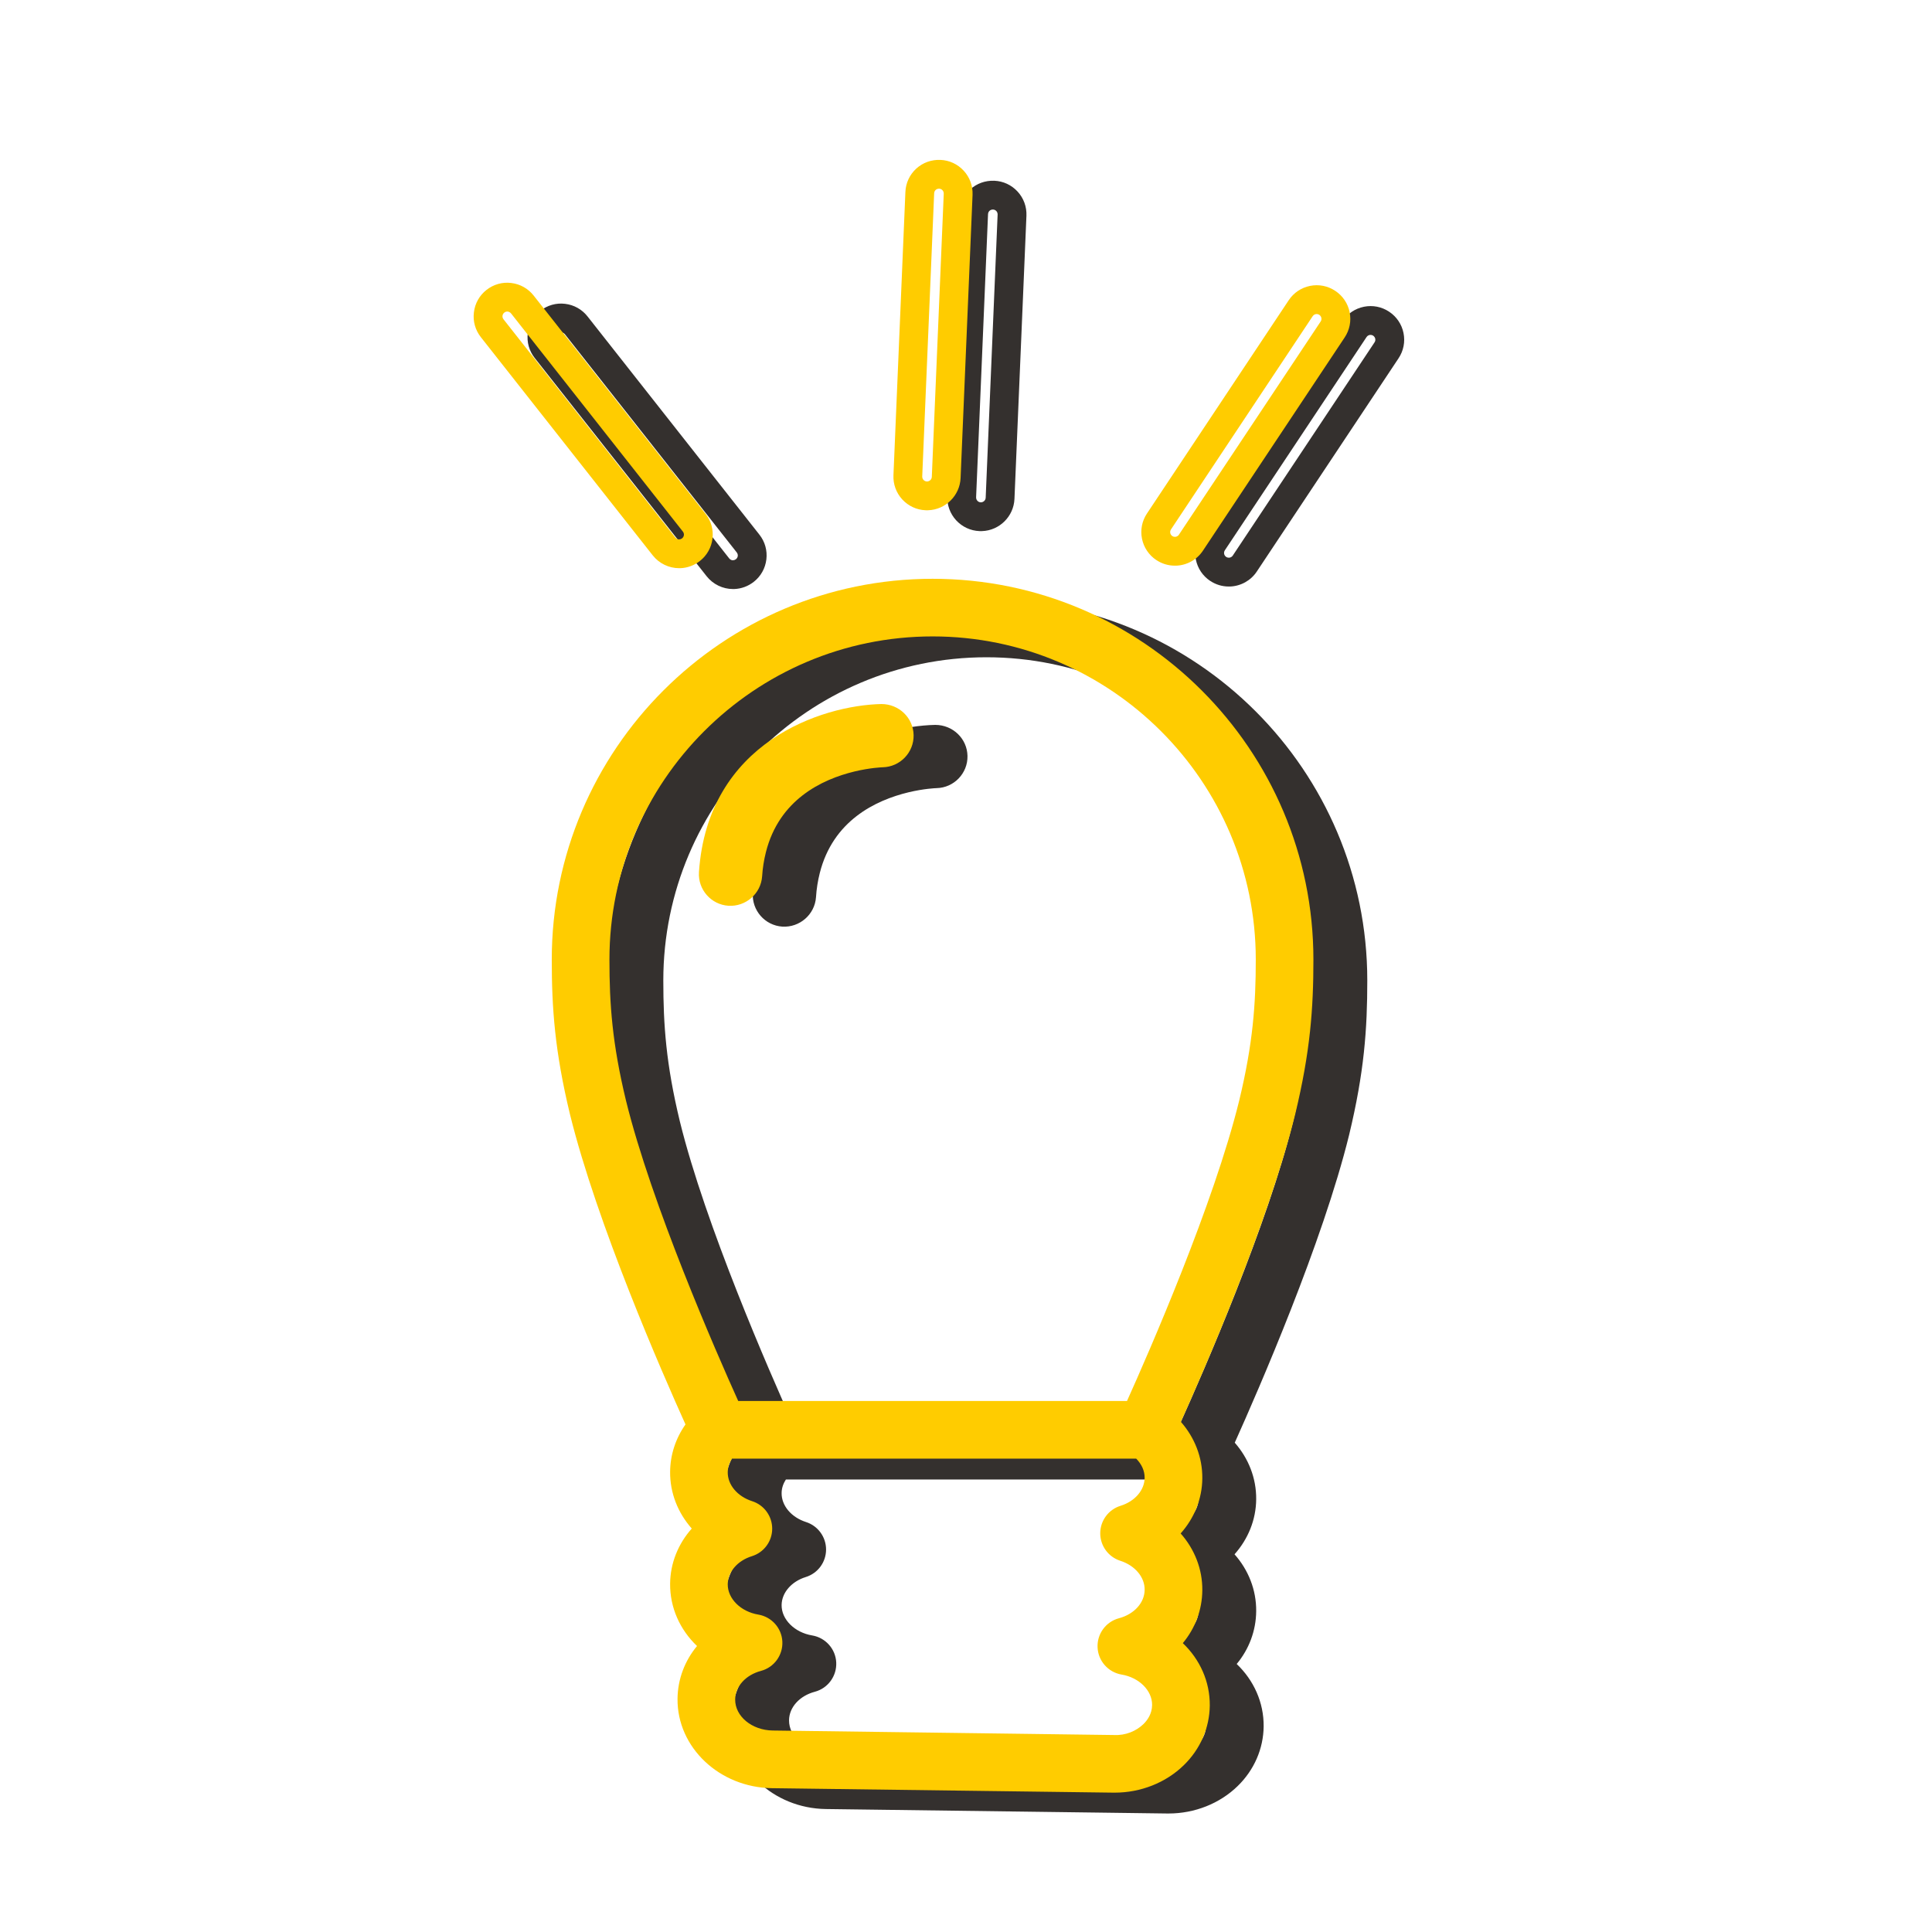
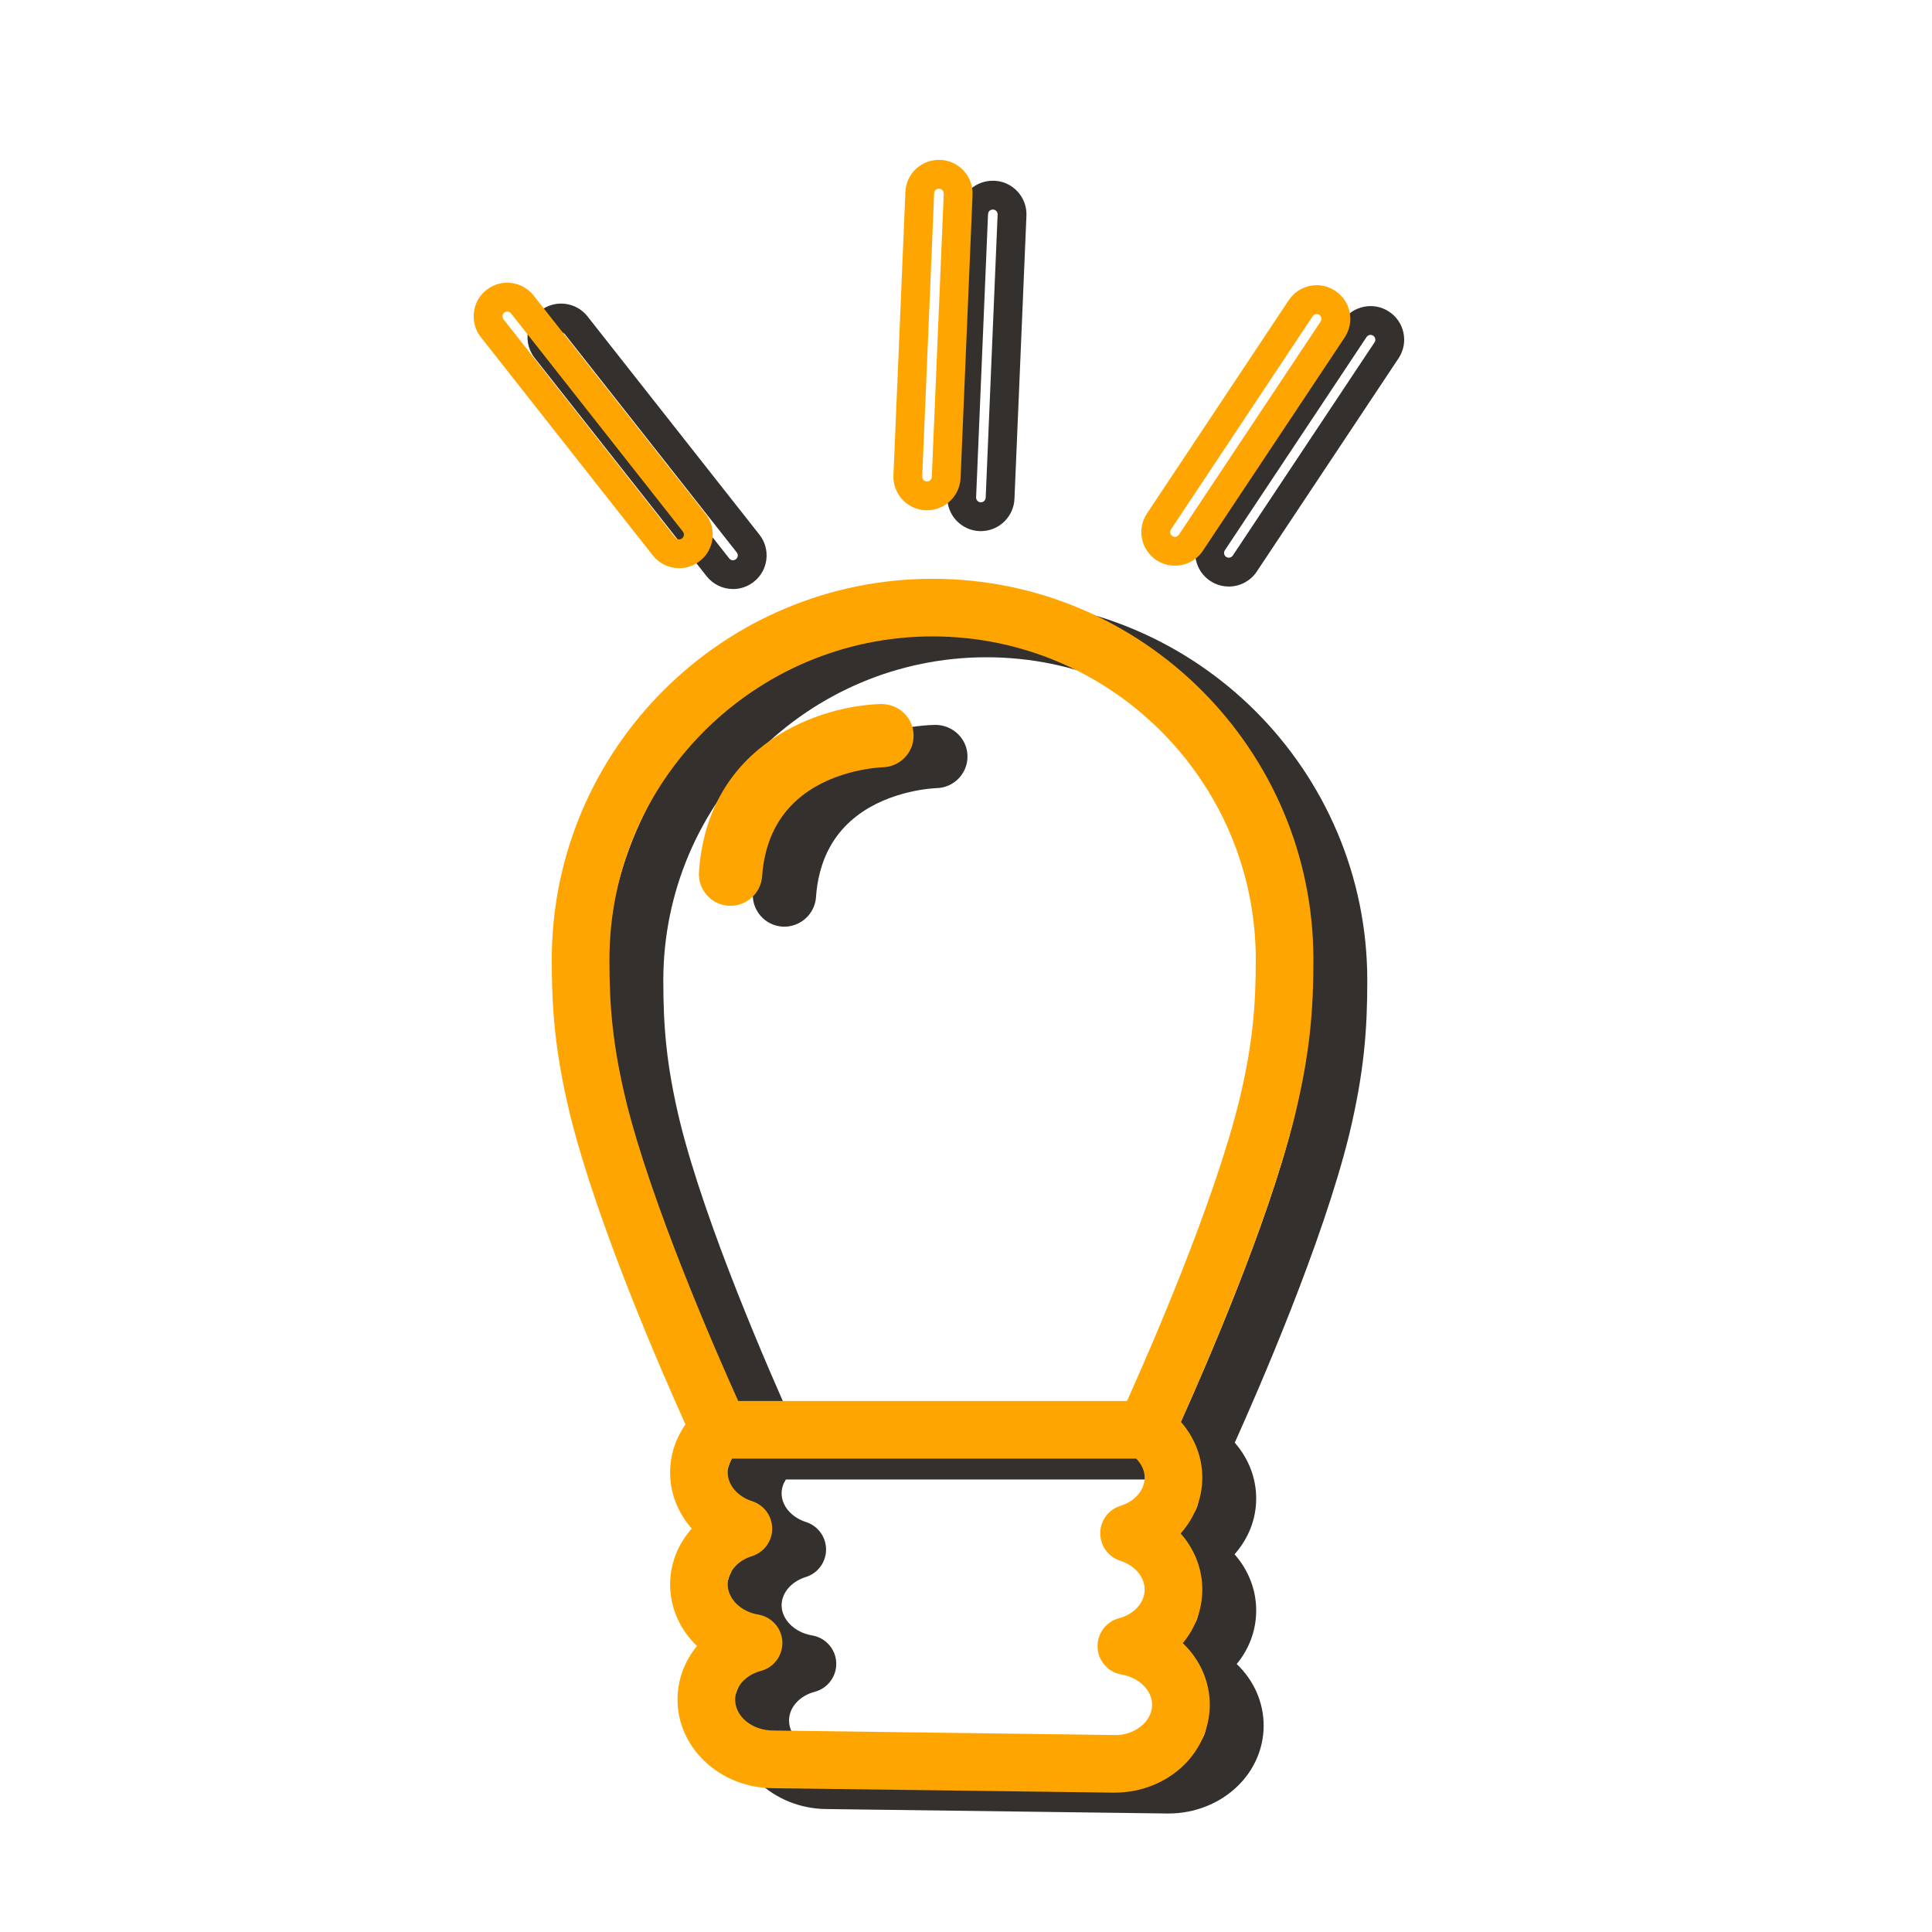
<svg xmlns="http://www.w3.org/2000/svg" xml:space="preserve" width="90" height="90" style="shape-rendering:geometricPrecision; text-rendering:geometricPrecision; image-rendering:optimizeQuality; fill-rule:evenodd; clip-rule:evenodd" viewBox="0 0 10500 10000">
  <defs>
-     <style type="text/css">  .fil0 {fill:#34302E;fill-rule:nonzero} .fil1 {fill:#FFCC00;fill-rule:nonzero}  </style>
+     <style type="text/css">  .fil0 {fill:#34302E;fill-rule:nonzero} .fil1 {fill:#FFA501;fill-rule:nonzero}  </style>
  </defs>
  <g id="Слой_x0020_1">
    <g id="_1817473915056">
      <path class="fil0" d="M5361.36 3322.11c968.37,0 1756.32,788.03 1756.32,1756.4 0,242.56 -15.11,455.11 -89.79,765.15 -138.55,563.9 -489.7,1366.36 -610.07,1633.64l-2113 0c-120.57,-267.28 -471.45,-1069.26 -609.99,-1632.89 -74.96,-310.79 -89.87,-523.34 -89.87,-765.9 0,-968.37 787.75,-1756.4 1756.4,-1756.4zm1146.33 5910.84c-39.9,38.67 -97.77,62.9 -159.99,59.84l-1855.32 -24.51c-113.35,-1.43 -205.05,-77.34 -204.1,-169.11 0.68,-70.33 57.12,-132.82 140.24,-154.88 71.35,-19 119.62,-85.31 116.22,-159.04 -3.34,-73.45 -58.08,-134.73 -130.65,-146.98 -95.58,-15.8 -167.14,-86.94 -166.18,-165.43 0.75,-66.79 53.3,-127.79 131.39,-152.03 65.29,-20.22 109.95,-80.47 110.22,-148.96 0.21,-68.14 -43.7,-128.94 -108.79,-149.84 -79.99,-25.67 -133.57,-88.84 -132.82,-157.54 0.27,-30.02 10.82,-54.26 23.28,-73.73l2196.6 0c28.6,29.07 46.36,65.29 45.89,104.44 -0.48,66.78 -53.1,127.78 -130.92,151.82 -65.29,20.15 -109.95,80.47 -110.43,148.68 -0.27,68.42 43.92,129.22 109,150.12 79.99,25.66 133.3,89.05 132.35,157.74 -0.48,70.39 -56.65,132.62 -139.77,154.68 -71.08,18.99 -119.62,85.03 -116.01,158.76 3.34,73.53 57.66,134.73 130.44,147.26 95.31,15.79 166.66,86.93 165.91,165.43 -0.47,48.06 -25.66,82.65 -46.56,103.28zm-3216.17 -4154.44c0,265.37 16.61,498.55 98.72,839.83 146.5,595.43 503.18,1409.8 628.03,1686.48 -53.3,75.7 -82.58,164.27 -83.53,256.52 -1.23,115.53 42.28,224.05 117.64,309.36 -73.25,82.37 -116.48,187.08 -117.64,299 -1.43,130.92 53.78,251.22 146.24,339.38 -66.25,79.93 -104.92,179.6 -105.94,286.96 -2.58,263.94 227.73,481.8 513.26,485.68l1855.31 24.24c2.66,0 5.04,0 7.49,0 141.68,0 278.11,-54.06 375.4,-149.17 89.79,-87.41 139.76,-202.67 141.19,-323.99 1.23,-130.92 -54.05,-251.21 -146.5,-339.38 66.51,-79.92 104.97,-179.59 105.93,-286.95 1.15,-115.53 -42.28,-224.12 -117.71,-309.15 73.52,-82.59 116.75,-187.29 117.71,-299.01 1.15,-116.21 -42.76,-223.58 -116.49,-307.65 130.17,-289.41 477.45,-1086.76 621.57,-1672.8 82.11,-340.8 98.72,-573.98 98.72,-839.35 0,-1141.09 -928.54,-2069.57 -2069.56,-2069.57 -1141.3,0 -2069.84,928.48 -2069.84,2069.57z" />
      <path class="fil0" d="M3999.82 2789.18c-4.56,3.34 -9.59,5.31 -15.38,5.52 -7.9,1.22 -16.07,-3.34 -21.38,-9.88l-933.78 -1186.15c-5.52,-7.01 -5.99,-14.16 -5.52,-19 0.48,-4.08 2.38,-11.77 9.87,-17.56 5.52,-4.29 11.24,-5.52 15.8,-5.52 1.02,0 2.18,0 3.13,0 3.88,0.75 11.57,2.66 17.56,9.88l933.99 1185.95c5.52,7.22 6.06,14.43 5.52,19.2 -0.48,4.08 -2.59,11.57 -9.81,17.56zm-806.74 -1319.52c-30.23,-38.4 -73.46,-62.64 -122,-68.42 -48.07,-5.99 -96.06,7.69 -134.53,37.92 -38.4,30.29 -62.63,73.52 -68.21,122 -6,48.54 7.69,96.33 37.71,134.52l934.26 1185.95c34.59,43.98 87.96,69.65 143.38,69.65 2.18,0 4.08,0 6.26,0l0.28 0c38.87,-1.43 75.63,-15.11 106.4,-39.15 38.4,-30.22 62.64,-73.45 68.42,-121.99 5.79,-48.55 -7.69,-96.34 -37.92,-134.53l-934.05 -1185.95z" />
      <path class="fil0" d="M6656.85 2740.64l770.19 -1159.06c5.31,-7.69 12.52,-10.08 16.61,-11.03 3.81,-0.48 11.51,-1.22 19.4,3.81 7.7,5.59 10.35,12.73 11.1,16.82 0.95,4.83 1.16,12.05 -3.88,19.47l-770.46 1158.86c-6.74,10.07 -16.82,11.23 -20.9,11.5 -5.04,0 -10.35,-1.22 -14.91,-4.35 -7.9,-5.25 -10.28,-12.74 -11.03,-16.55 -0.68,-3.81 -1.43,-11.5 3.88,-19.47zm-79.79 166.46l0.27 0c30.23,20.15 64.81,30.5 100.62,30.5 2.39,0 4.36,0 6.47,0 58.89,-1.91 113.63,-32.41 146.03,-81.43l770.26 -1158.79c27.1,-40.64 36.76,-89.38 27.1,-137.38 -9.6,-47.59 -37.45,-88.91 -78.02,-115.81 -40.58,-27.09 -89.32,-36.69 -137.12,-27.09 -48.06,9.8 -89.11,37.44 -116,78.02l-770.26 1158.86c-27.17,40.57 -36.76,89.32 -27.17,137.11 9.67,47.79 37.52,89.11 77.82,116.01z" />
      <path class="fil0" d="M5304.92 2452.66l64.81 -1539.01c0.48,-9.6 5.51,-15.59 8.44,-18.25 3.61,-3.33 9.81,-6.67 18.72,-6.67 8.85,0.48 14.91,4.77 17.98,8.37 2.92,2.86 7.21,9.4 7.01,18.73l-64.88 1539.01c-0.48,13.69 -11.51,24.78 -25.94,25.26l-1.16 0c-8.92,-0.48 -14.91,-4.83 -18.04,-8.65 -2.86,-2.92 -7.21,-9.12 -6.94,-18.79zm18.45 183.75c2.65,0 5.04,0.27 7.49,0.27 2.17,0 4.56,-0.27 6.19,-0.27 94.9,-3.13 172.24,-79.72 176.33,-174.83l65.08 -1539.29c1.91,-48.74 -15.11,-95.31 -48.06,-131.12 -33.09,-36.01 -78.29,-56.91 -126.56,-58.82 -48.95,-1.91 -95.31,14.64 -131.33,47.32 -36.08,33.15 -57.19,78.29 -59.09,127.51l-64.88 1539.02c-2.18,48.74 14.91,95.38 47.79,131.39 33.15,35.81 78.09,56.91 126.83,58.82l0.21 0z" />
      <path class="fil0" d="M4251.72 4785.97l0 0c93.95,5.78 176.53,-65.56 183.07,-159.99 2.86,-45.34 9.8,-88.57 20.63,-131.6 71.82,-283.89 301.66,-394.86 481.8,-438.3 84.55,-20.15 146.71,-22.6 153.18,-22.81 94.63,-2.17 169.86,-80.94 167.68,-175.3 -1.91,-93 -78.77,-168.36 -175.31,-168.36 -322.08,6.94 -943.93,206.76 -991.24,913.56 -6.2,94.43 65.63,176.53 160.19,182.8z" />
    </g>
    <g id="_1817473914528">
      <path class="fil1" d="M5068.55 3208.78c968.37,0 1756.33,788.02 1756.33,1756.39 0,242.57 -15.11,455.12 -89.8,765.15 -138.54,563.91 -489.7,1366.37 -610.06,1633.65l-2113 0c-120.57,-267.28 -471.45,-1069.26 -610,-1632.9 -74.95,-310.78 -89.86,-523.33 -89.86,-765.9 0,-968.37 787.75,-1756.39 1756.39,-1756.39zm1146.33 5910.84c-39.89,38.66 -97.76,62.9 -159.98,59.84l-1855.32 -24.51c-113.35,-1.43 -205.06,-77.34 -204.1,-169.11 0.68,-70.33 57.12,-132.83 140.24,-154.88 71.35,-19 119.62,-85.31 116.21,-159.04 -3.33,-73.46 -58.07,-134.73 -130.64,-146.98 -95.59,-15.8 -167.14,-86.94 -166.19,-165.44 0.75,-66.78 53.31,-127.78 131.4,-152.02 65.29,-20.22 109.95,-80.47 110.22,-148.96 0.2,-68.15 -43.71,-128.94 -108.79,-149.84 -80,-25.67 -133.57,-88.85 -132.83,-157.54 0.28,-30.02 10.83,-54.26 23.29,-73.73l2196.6 0c28.59,29.07 46.36,65.29 45.88,104.43 -0.47,66.79 -53.1,127.79 -130.91,151.82 -65.29,20.15 -109.95,80.47 -110.43,148.69 -0.27,68.42 43.91,129.22 109,150.12 79.99,25.66 133.3,89.04 132.34,157.74 -0.47,70.39 -56.64,132.62 -139.76,154.67 -71.08,19 -119.62,85.04 -116.01,158.77 3.33,73.52 57.66,134.73 130.44,147.25 95.31,15.8 166.66,86.94 165.91,165.44 -0.48,48.06 -25.67,82.65 -46.57,103.28zm-3216.16 -4154.45c0,265.38 16.61,498.55 98.71,839.84 146.51,595.42 503.18,1409.8 628.04,1686.47 -53.31,75.71 -82.58,164.28 -83.53,256.53 -1.23,115.53 42.27,224.05 117.64,309.35 -73.26,82.38 -116.49,187.09 -117.64,299.01 -1.43,130.92 53.78,251.22 146.23,339.38 -66.24,79.93 -104.91,179.59 -105.93,286.96 -2.59,263.94 227.73,481.8 513.25,485.68l1855.32 24.24c2.66,0 5.04,0 7.49,0 141.67,0 278.11,-54.06 375.39,-149.17 89.8,-87.41 139.77,-202.67 141.2,-323.99 1.23,-130.92 -54.06,-251.22 -146.51,-339.38 66.52,-79.92 104.98,-179.59 105.93,-286.96 1.16,-115.53 -42.27,-224.11 -117.71,-309.15 73.53,-82.58 116.76,-187.28 117.71,-299 1.16,-116.22 -42.75,-223.58 -116.48,-307.66 130.17,-289.4 477.44,-1086.76 621.57,-1672.79 82.1,-340.81 98.72,-573.98 98.72,-839.36 0,-1141.08 -928.55,-2069.56 -2069.57,-2069.56 -1141.29,0 -2069.83,928.48 -2069.83,2069.56z" />
      <path class="fil1" d="M3707.02 2675.85c-4.56,3.34 -9.6,5.31 -15.38,5.51 -7.9,1.23 -16.07,-3.33 -21.38,-9.87l-933.79 -1186.15c-5.51,-7.02 -5.99,-14.16 -5.51,-19 0.48,-4.08 2.38,-11.78 9.87,-17.56 5.51,-4.29 11.23,-5.52 15.79,-5.52 1.03,0 2.18,0 3.14,0 3.88,0.75 11.57,2.66 17.56,9.87l933.99 1185.96c5.51,7.21 6.06,14.43 5.51,19.19 -0.47,4.09 -2.58,11.58 -9.8,17.57zm-806.75 -1319.53c-30.22,-38.39 -73.45,-62.63 -122,-68.42 -48.06,-5.99 -96.06,7.7 -134.52,37.92 -38.4,30.3 -62.64,73.53 -68.22,122 -5.99,48.54 7.7,96.34 37.72,134.53l934.26 1185.95c34.58,43.98 87.96,69.65 143.38,69.65 2.17,0 4.08,0 6.26,0l0.27 0c38.88,-1.43 75.64,-15.12 106.41,-39.15 38.4,-30.23 62.63,-73.46 68.42,-122 5.79,-48.54 -7.69,-96.33 -37.92,-134.52l-934.06 -1185.96z" />
      <path class="fil1" d="M6364.05 2627.31l770.18 -1159.06c5.32,-7.7 12.53,-10.08 16.62,-11.03 3.81,-0.48 11.5,-1.23 19.4,3.81 7.69,5.58 10.35,12.73 11.1,16.82 0.95,4.83 1.15,12.05 -3.88,19.47l-770.47 1158.85c-6.74,10.08 -16.81,11.24 -20.9,11.51 -5.03,0 -10.34,-1.23 -14.91,-4.36 -7.89,-5.24 -10.28,-12.73 -11.02,-16.54 -0.69,-3.81 -1.43,-11.51 3.88,-19.47zm-79.79 166.45l0.27 0c30.23,20.16 64.81,30.5 100.62,30.5 2.38,0 4.36,0 6.47,0 58.89,-1.9 113.62,-32.4 146.03,-81.42l770.26 -1158.79c27.09,-40.64 36.76,-89.39 27.09,-137.38 -9.6,-47.59 -37.44,-88.92 -78.02,-115.81 -40.57,-27.09 -89.32,-36.69 -137.11,-27.09 -48.06,9.8 -89.12,37.44 -116.01,78.02l-770.26 1158.85c-27.16,40.58 -36.76,89.32 -27.16,137.12 9.67,47.79 37.51,89.11 77.82,116z" />
      <path class="fil1" d="M5012.11 2339.33l64.82 -1539.01c0.47,-9.6 5.51,-15.59 8.44,-18.25 3.61,-3.34 9.8,-6.67 18.72,-6.67 8.85,0.47 14.91,4.76 17.97,8.37 2.93,2.86 7.22,9.4 7.02,18.72l-64.88 1539.02c-0.48,13.68 -11.51,24.78 -25.94,25.26l-1.16 0c-8.92,-0.48 -14.91,-4.84 -18.04,-8.65 -2.86,-2.93 -7.22,-9.12 -6.95,-18.79zm18.45 183.75c2.66,0 5.04,0.27 7.49,0.27 2.18,0 4.56,-0.27 6.2,-0.27 94.9,-3.13 172.24,-79.72 176.33,-174.83l65.08 -1539.29c1.91,-48.74 -15.11,-95.31 -48.06,-131.12 -33.09,-36.01 -78.3,-56.92 -126.57,-58.82 -48.95,-1.91 -95.31,14.64 -131.32,47.31 -36.08,33.16 -57.19,78.3 -59.1,127.52l-64.88 1539.01c-2.17,48.75 14.91,95.38 47.8,131.4 33.15,35.81 78.08,56.91 126.83,58.82l0.2 0z" />
      <path class="fil1" d="M3958.92 4672.63l0 0c93.95,5.79 176.53,-65.56 183.06,-159.98 2.86,-45.35 9.81,-88.58 20.63,-131.6 71.83,-283.9 301.66,-394.87 481.8,-438.3 84.56,-20.15 146.72,-22.6 153.18,-22.81 94.64,-2.18 169.86,-80.94 167.69,-175.3 -1.91,-93 -78.77,-168.37 -175.31,-168.37 -322.09,6.95 -943.93,206.76 -991.25,913.57 -6.19,94.43 65.63,176.53 160.2,182.79z" />
    </g>
  </g>
</svg>
